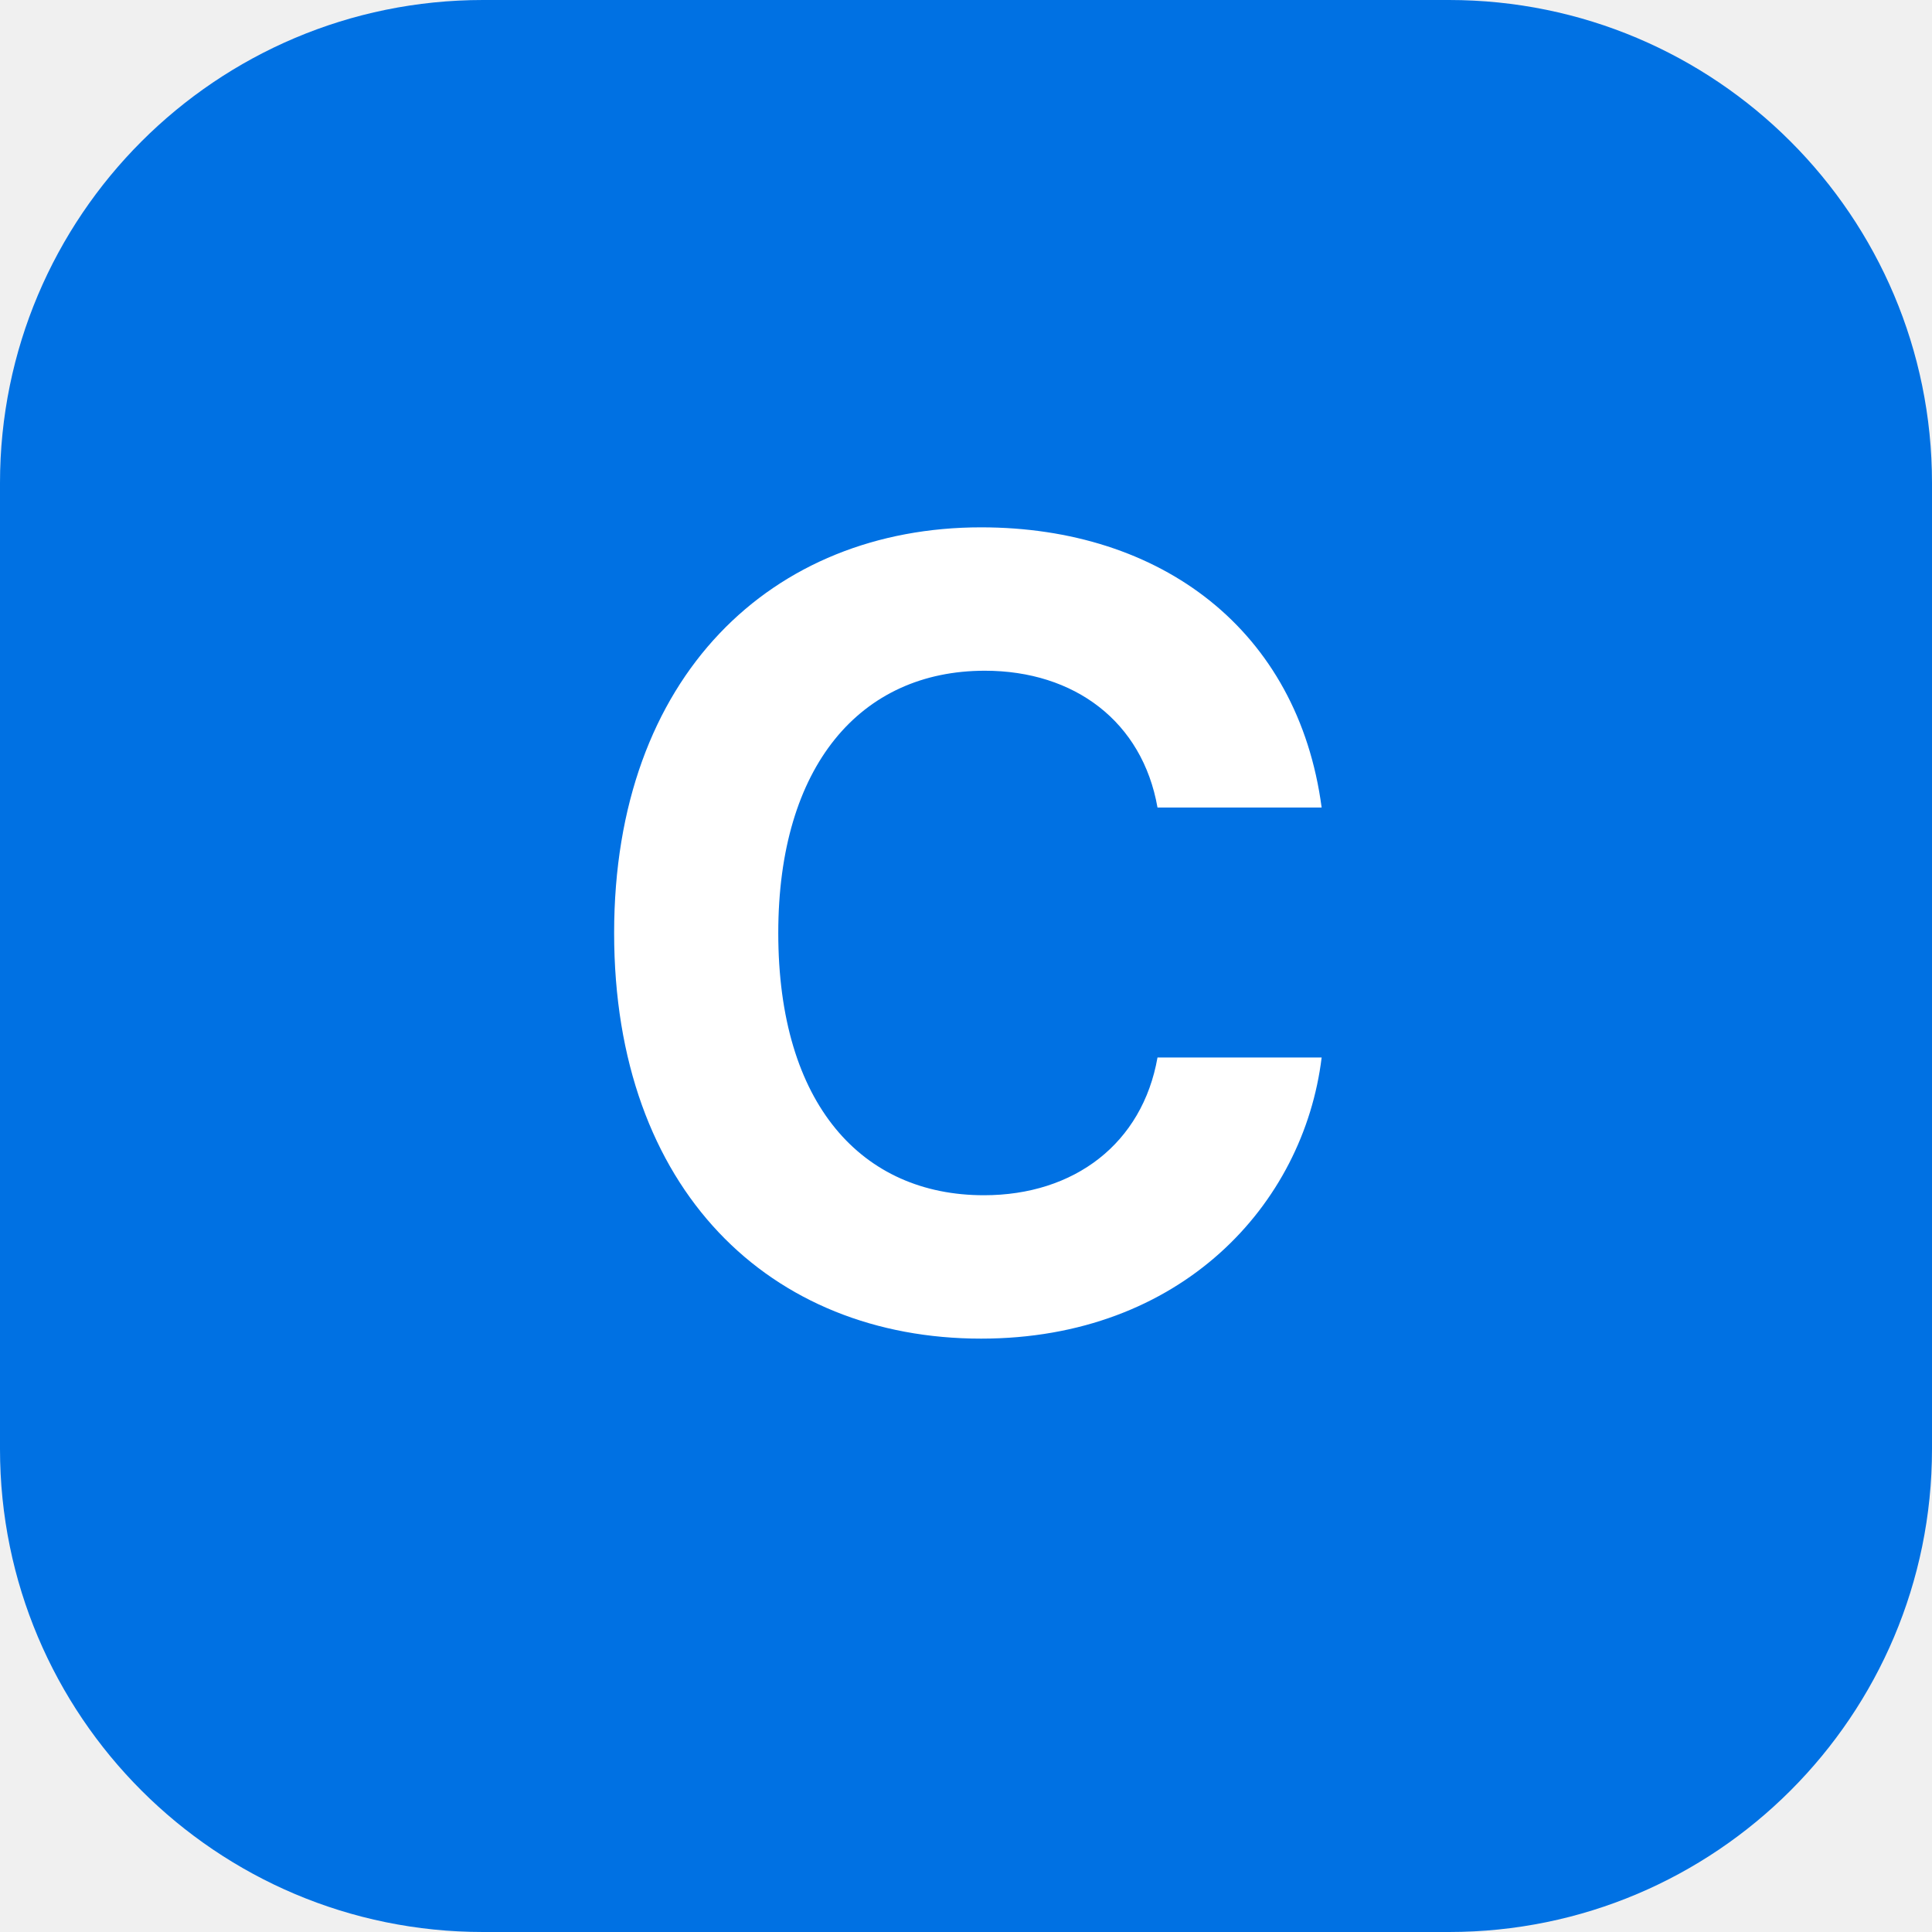
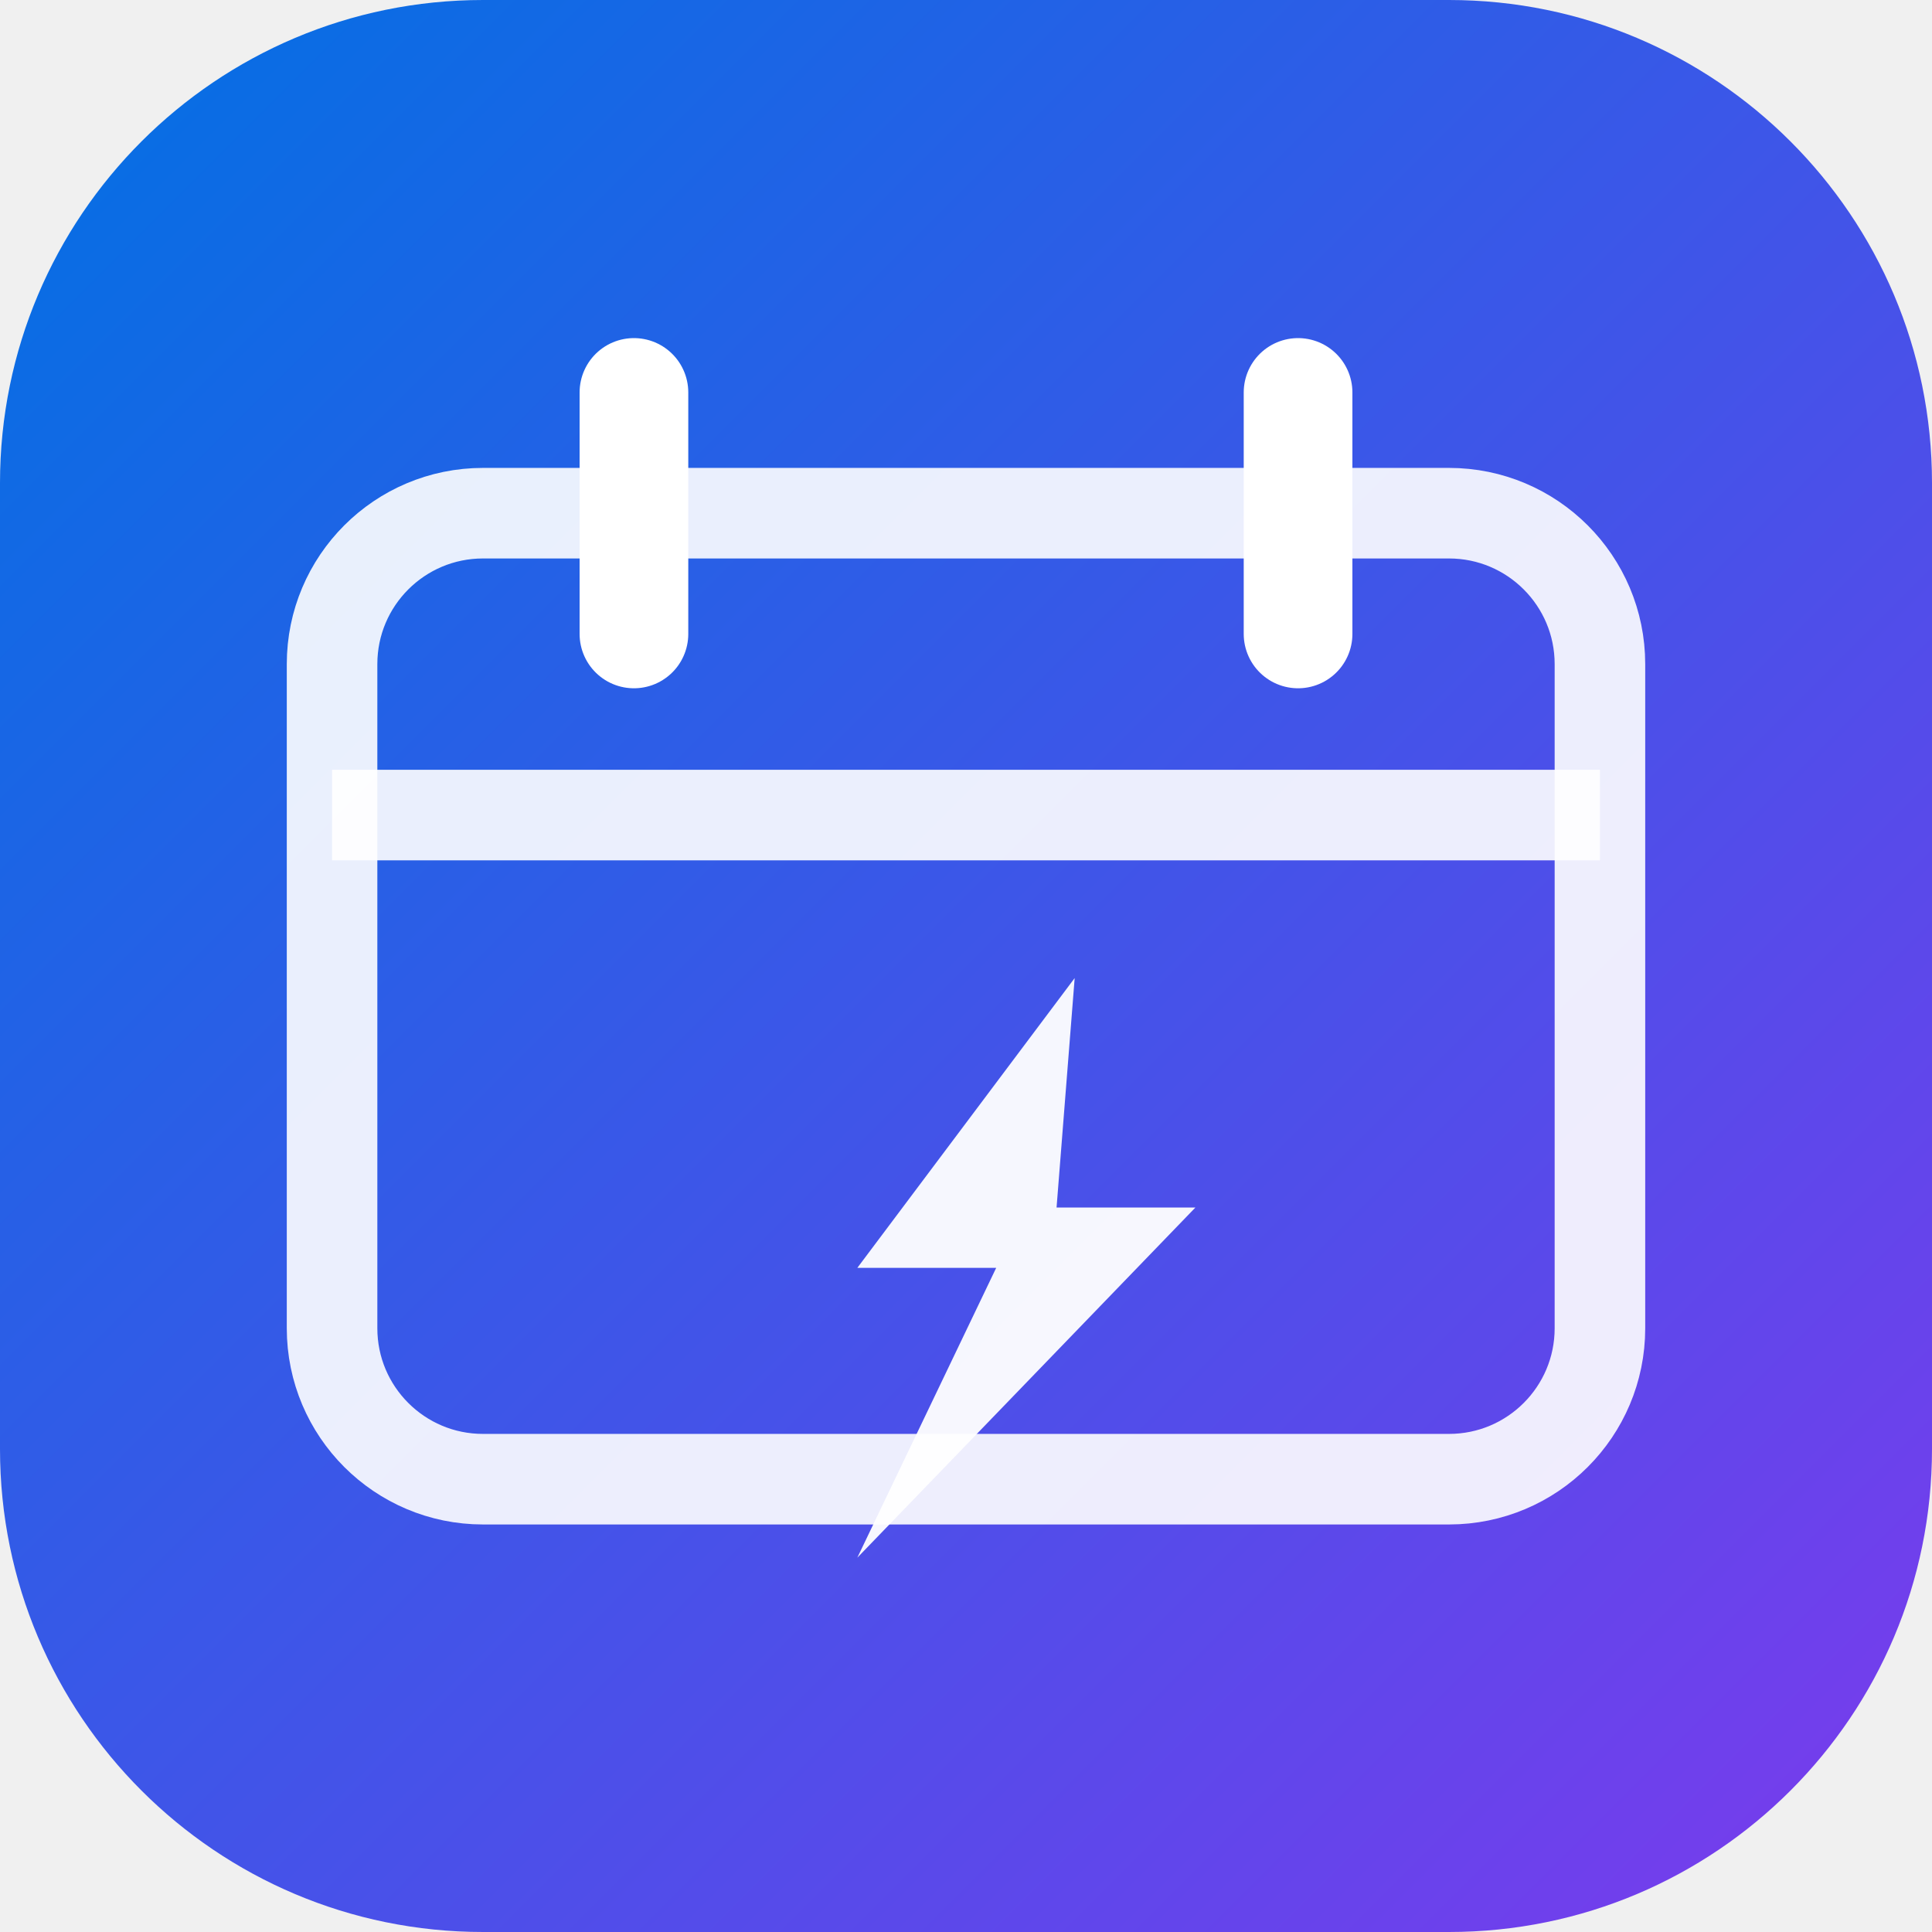
<svg xmlns="http://www.w3.org/2000/svg" viewBox="0 0 32 32">
-   <rect width="32" height="32" rx="8" fill="#0071e3" />
-   <text x="16" y="22" font-family="-apple-system, BlinkMacSystemFont, sans-serif" font-size="18" font-weight="700" fill="white" text-anchor="middle">C</text>
+   <defs>
+     <linearGradient id="grad" x1="0%" y1="0%" x2="100%" y2="100%">
+       <stop offset="0%" stop-color="#0071e3" />
+       <stop offset="100%" stop-color="#7c3aed" />
+     </linearGradient>
+   </defs>
+   <rect width="32" height="32" rx="8" fill="url(#grad)" />
+   <rect x="5.5" y="8.5" width="21" height="16" rx="2.5" fill="none" stroke="white" stroke-width="1.5" stroke-opacity="0.9" />
+   <line x1="5.5" y1="13.5" x2="26.5" y2="13.5" stroke="white" stroke-width="1.5" stroke-opacity="0.9" />
+   <line x1="10.5" y1="6.5" x2="10.5" y2="10.5" stroke="white" stroke-width="1.8" stroke-linecap="round" />
+   <line x1="21.5" y1="6.5" x2="21.5" y2="10.5" stroke="white" stroke-width="1.8" stroke-linecap="round" />
+   <path d="M17.8 16.2 L14.2 21.0 L16.5 21.0 L14.2 25.8 L19.8 20.0 L17.5 20.0 Z" fill="white" opacity="0.95" />
</svg>
